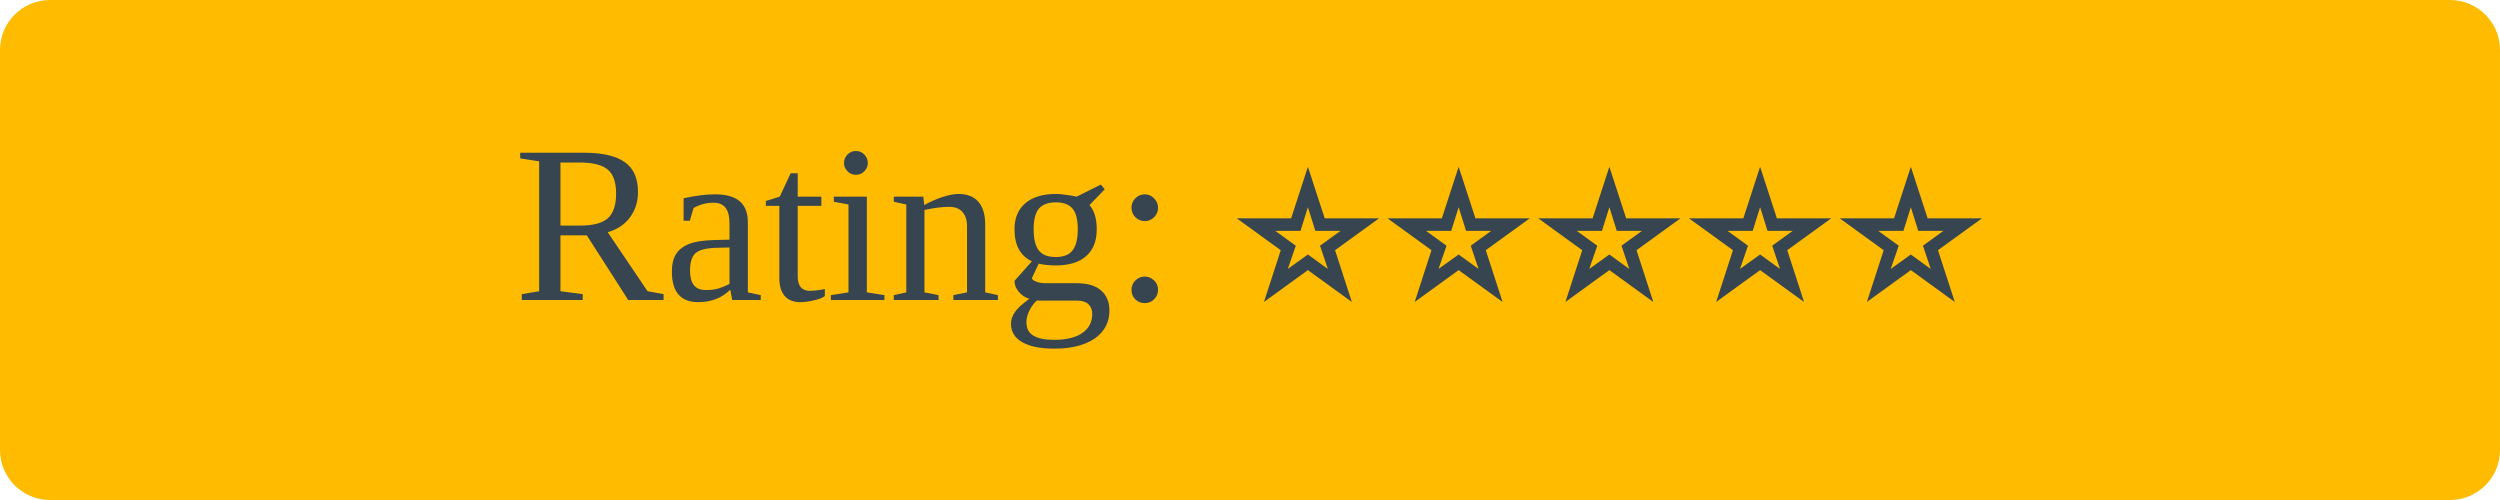
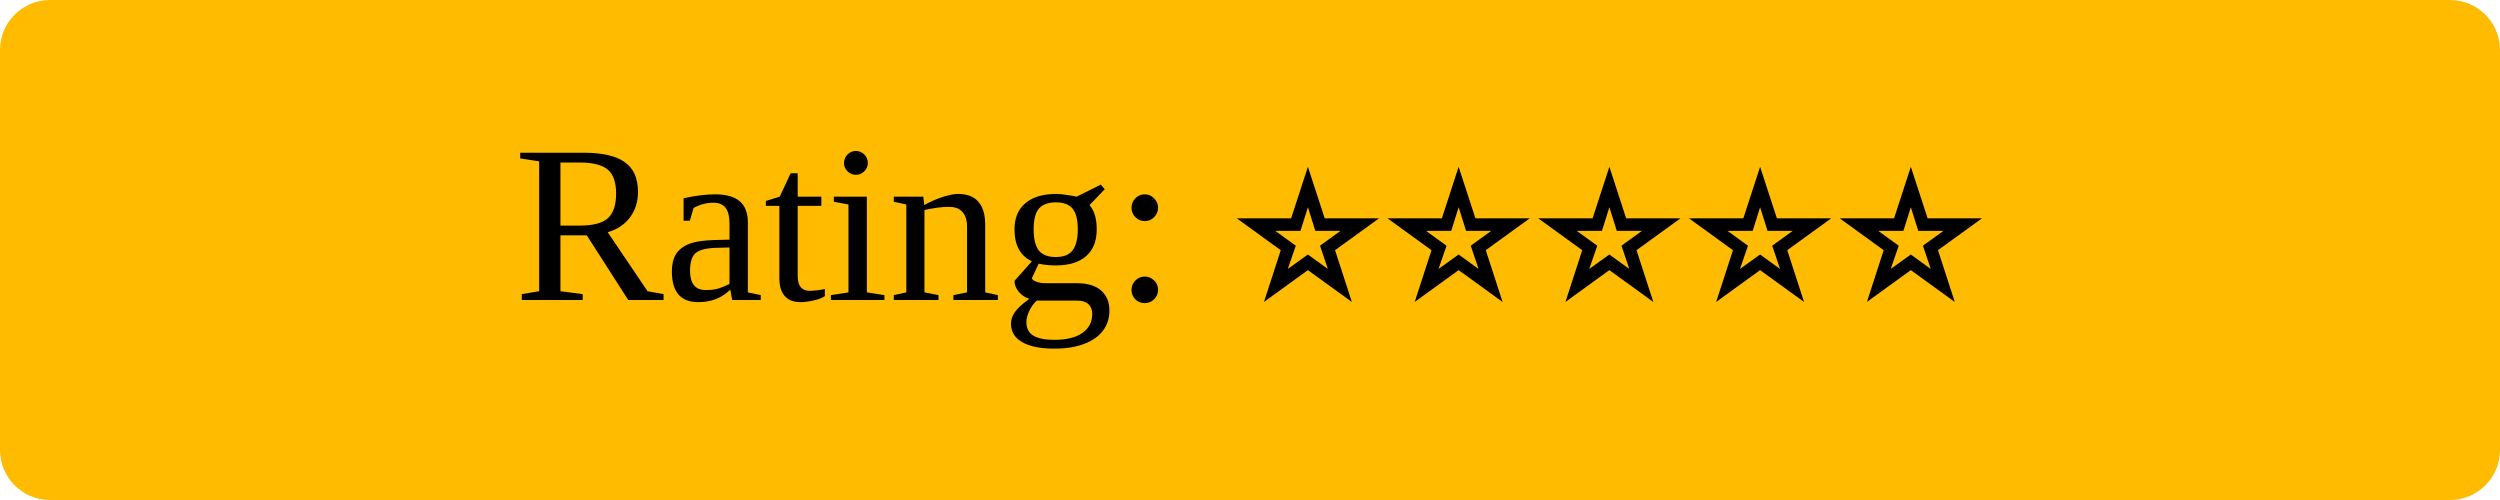
<svg xmlns="http://www.w3.org/2000/svg" width="200" height="40" viewBox="0 0 200 40">
  <rect width="200" height="40" rx="4" fill="#FFBB00" />
-   <text x="100" y="24" font-size="18" text-anchor="middle" fill="#36454F">Rating: ⭐️⭐️⭐️⭐️⭐️</text>
+   <text x="100" y="24" font-size="18" text-anchor="middle" fill="black">Rating: ⭐️⭐️⭐️⭐️⭐️</text>
</svg>
